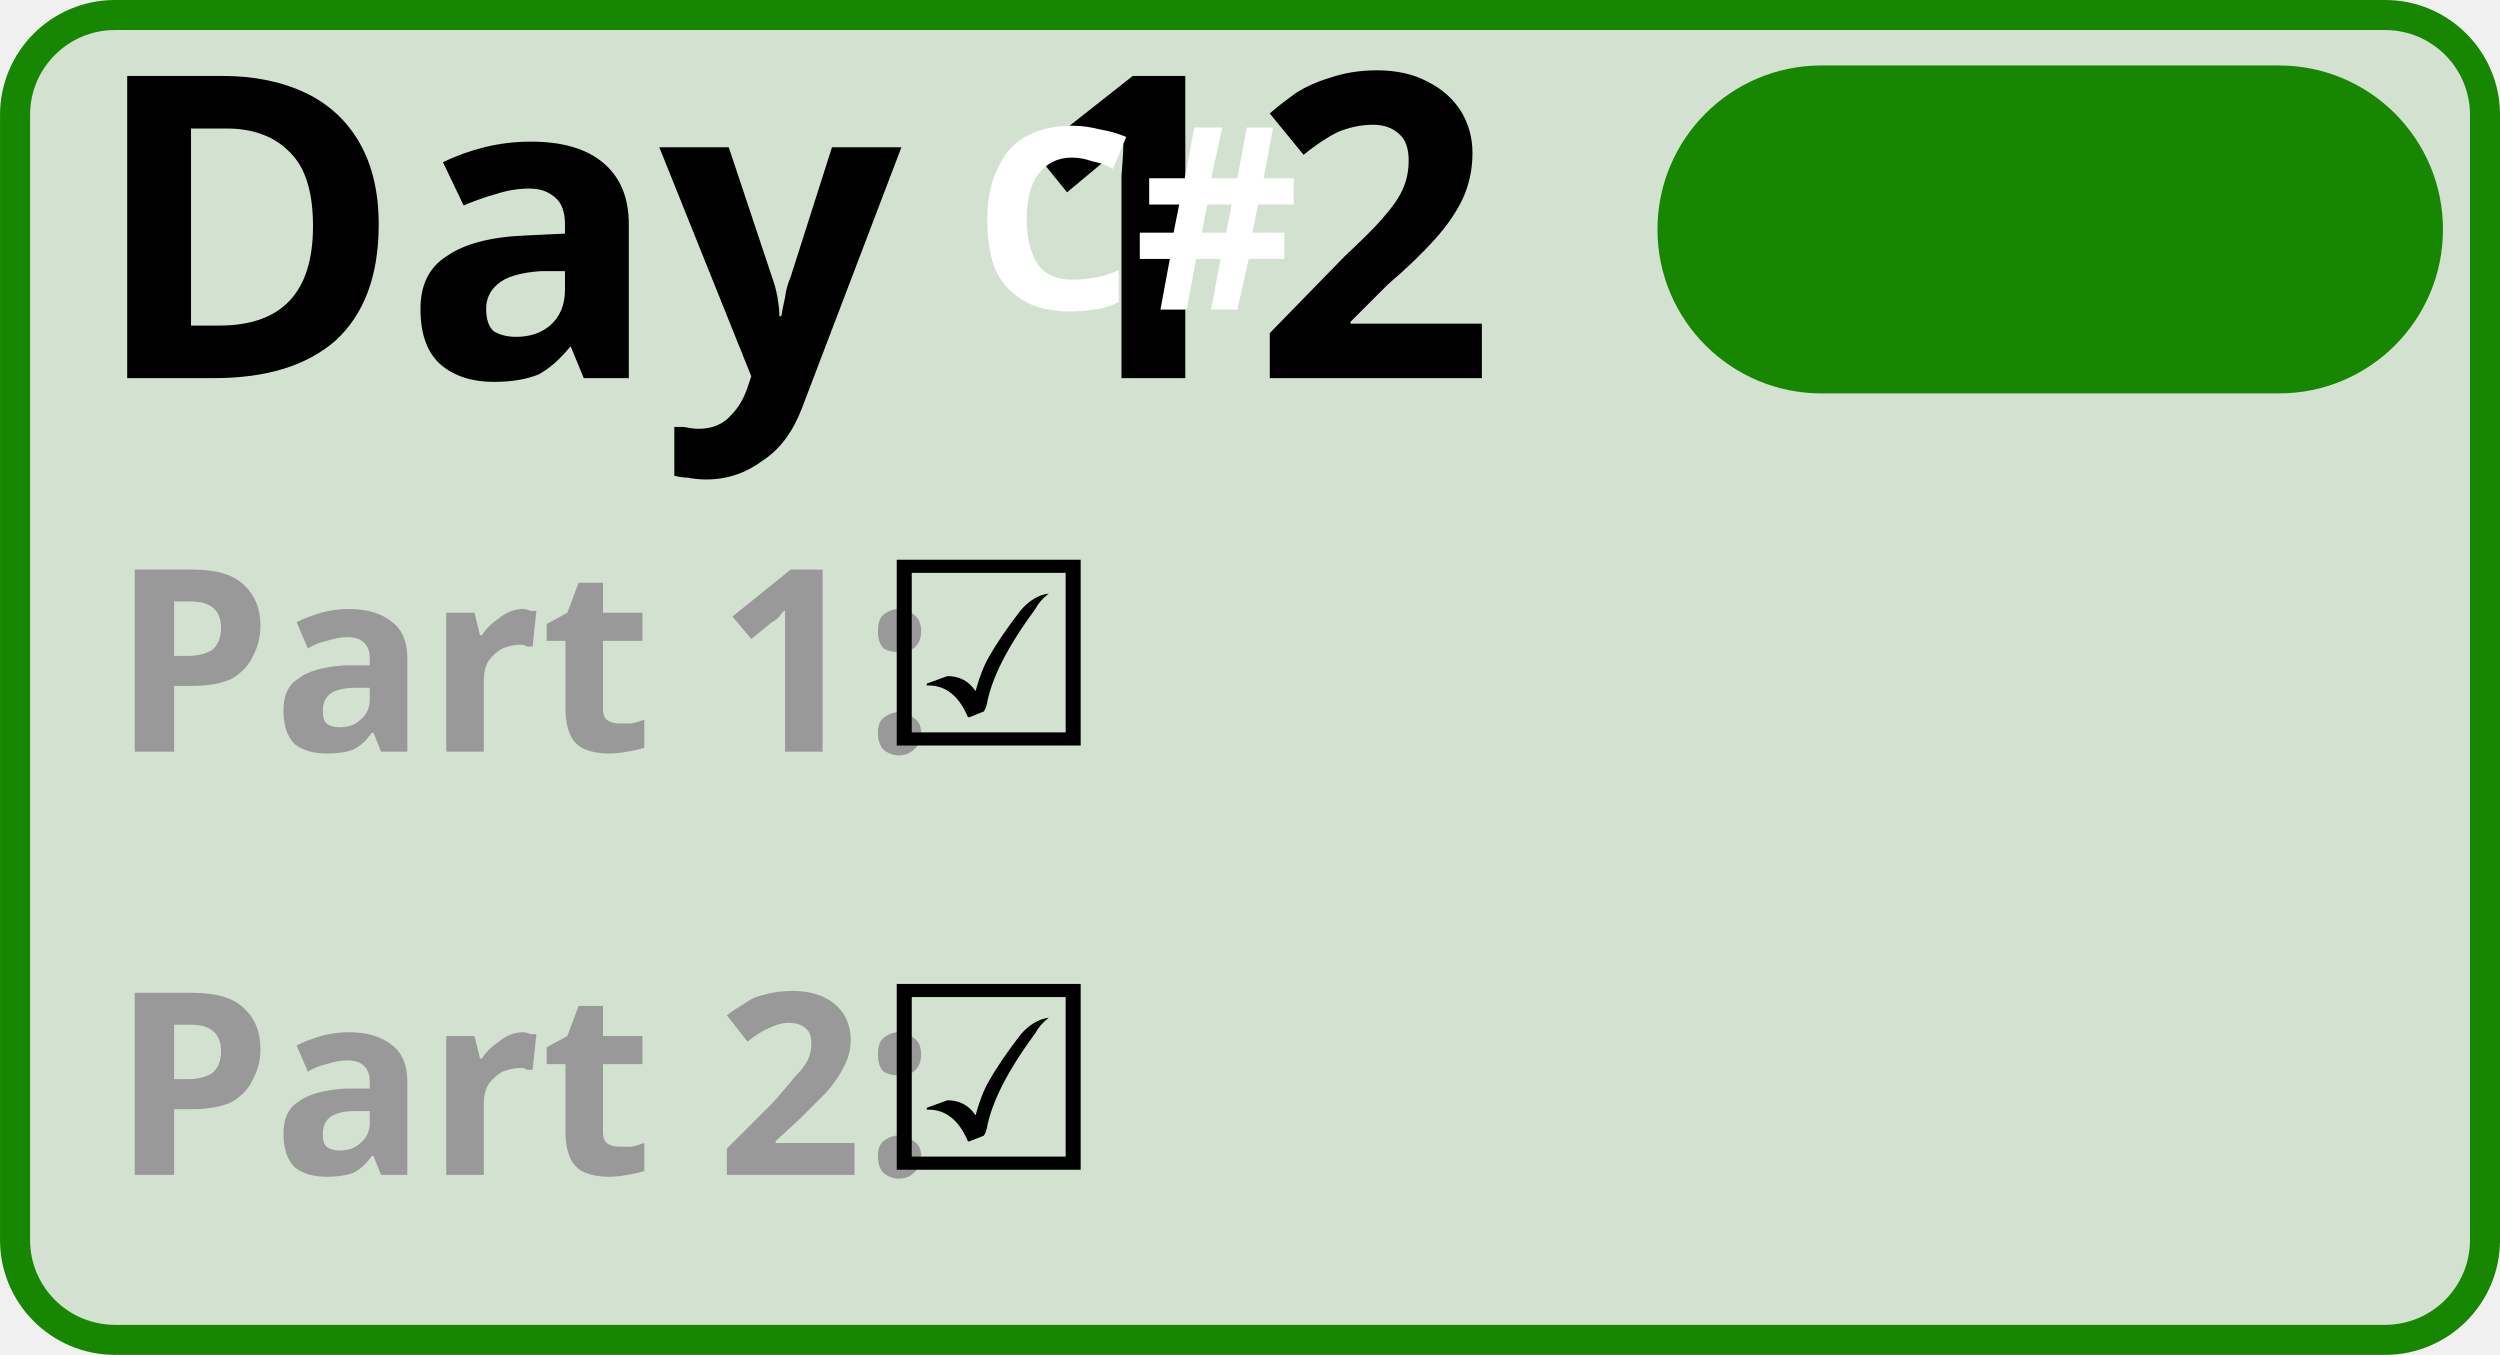
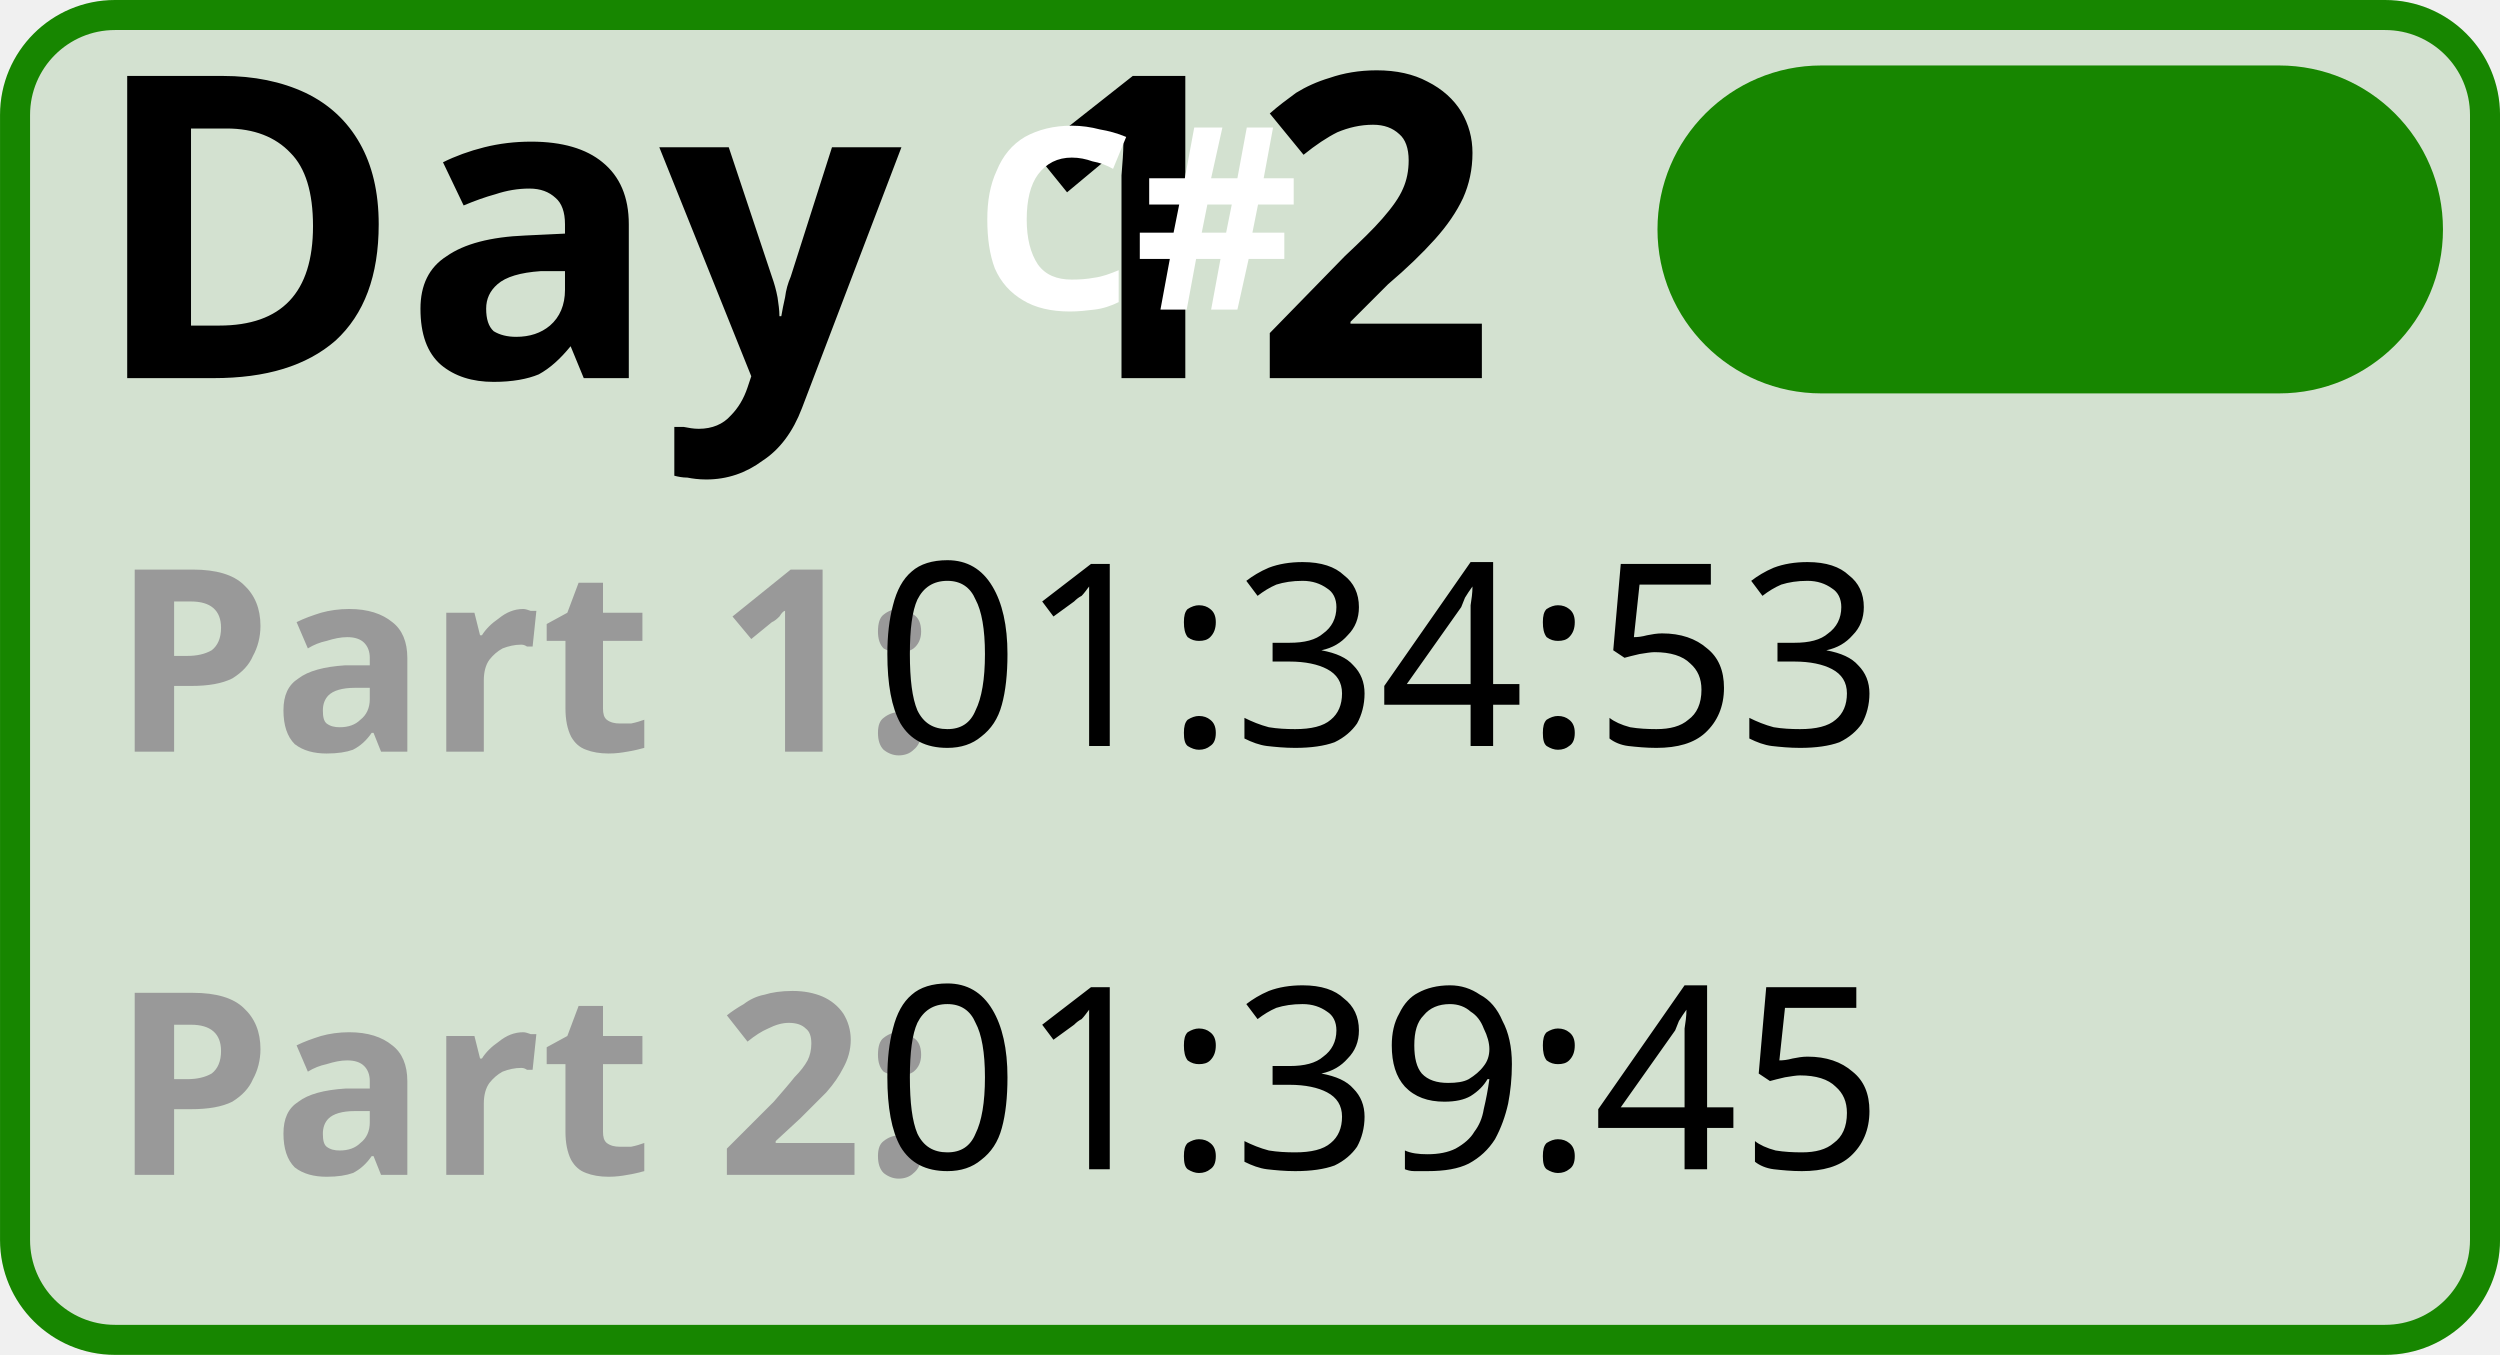
<svg xmlns="http://www.w3.org/2000/svg" width="20.812mm" height="11.279mm" viewBox="0 0 20.812 11.279" version="1.1" id="calendar-tile">
  <g id="root" transform="translate(-43.78876,-16.52401)">
    <rect style="opacity:1;fill:#178600;fill-opacity:0.133;stroke:#178600;stroke-width:0.25;stroke-linecap:round;stroke-linejoin:round;stroke-miterlimit:4;stroke-dasharray:none;stroke-opacity:1" id="rect4533" width="20.562" height="11.029" x="43.914" y="16.649" ry="0.832" />
    <rect style="opacity:1;fill:#178600;fill-opacity:1;stroke:none;stroke-width:0.041;stroke-linecap:round;stroke-linejoin:round;stroke-miterlimit:4;stroke-dasharray:none;stroke-opacity:1" id="rect4533-9" width="6.539" height="2.73" x="57.587" y="17.069" ry="1.365" />
    <text xml:space="preserve" style="font-style:normal;font-variant:normal;font-weight:normal;font-stretch:normal;font-size:3.528px;line-height:1.25;font-family:Calibri;-inkscape-font-specification:Calibri;letter-spacing:0px;word-spacing:0px;fill:#000000;fill-opacity:1;stroke:none;stroke-width:0.265" x="44.534" y="19.674" id="text4554">
      <tspan id="tspan4552" x="44.534" y="19.674" style="font-style:normal;font-variant:normal;font-weight:bold;font-stretch:normal;font-family:Calibri;-inkscape-font-specification:'Calibri Bold';stroke-width:0.265">Day 12</tspan>
    </text>
    <text xml:space="preserve" style="font-style:normal;font-variant:normal;font-weight:bold;font-stretch:normal;font-size:2.117px;line-height:1;font-family:Calibri;-inkscape-font-specification:'Calibri Bold';fill:#999999;fill-opacity:1;stroke-width:0.265" x="44.723" y="22.779" id="text4558">
      <tspan id="tspan4556" x="44.723" y="22.779">Part 1:</tspan>
      <tspan x="44.723" y="26.307" id="tspan4560">Part 2:</tspan>
    </text>
    <text xml:space="preserve" style="font-style:normal;font-variant:normal;font-weight:normal;font-stretch:normal;font-size:3.528px;line-height:1;font-family:Calibri;-inkscape-font-specification:Calibri;letter-spacing:0px;word-spacing:0px;fill:#000000;fill-opacity:1;stroke:none;stroke-width:0.265" x="51.067" y="22.732" id="text4558-1">
-       <tspan id="tspan4556-3" x="51.067" y="22.732" style="font-size:2.117px">☑</tspan>
-       <tspan x="51.067" y="26.26" style="font-size:2.117px;" id="tspan4560-0">☑</tspan>
+       <tspan id="tspan4556-3" x="51.067" y="22.732" style="font-size:2.117px">01:34:53</tspan>
+       <tspan x="51.067" y="26.26" style="font-size:2.117px;" id="tspan4560-0">01:39:45</tspan>
    </text>
    <text xml:space="preserve" x="60.743" y="19.102" id="text4558-1-2">
      <tspan x="60.743" y="19.102" text-anchor="middle" style="font-style:normal;font-variant:normal;font-weight:bold;font-stretch:normal;font-size:2.117px;line-height:1;font-family:Calibri;-inkscape-font-specification:'Calibri Bold';fill:#ffffff;fill-opacity:1;stroke-width:0.265" id="tspan4560-0-5">C#</tspan>
    </text>
  </g>
</svg>
